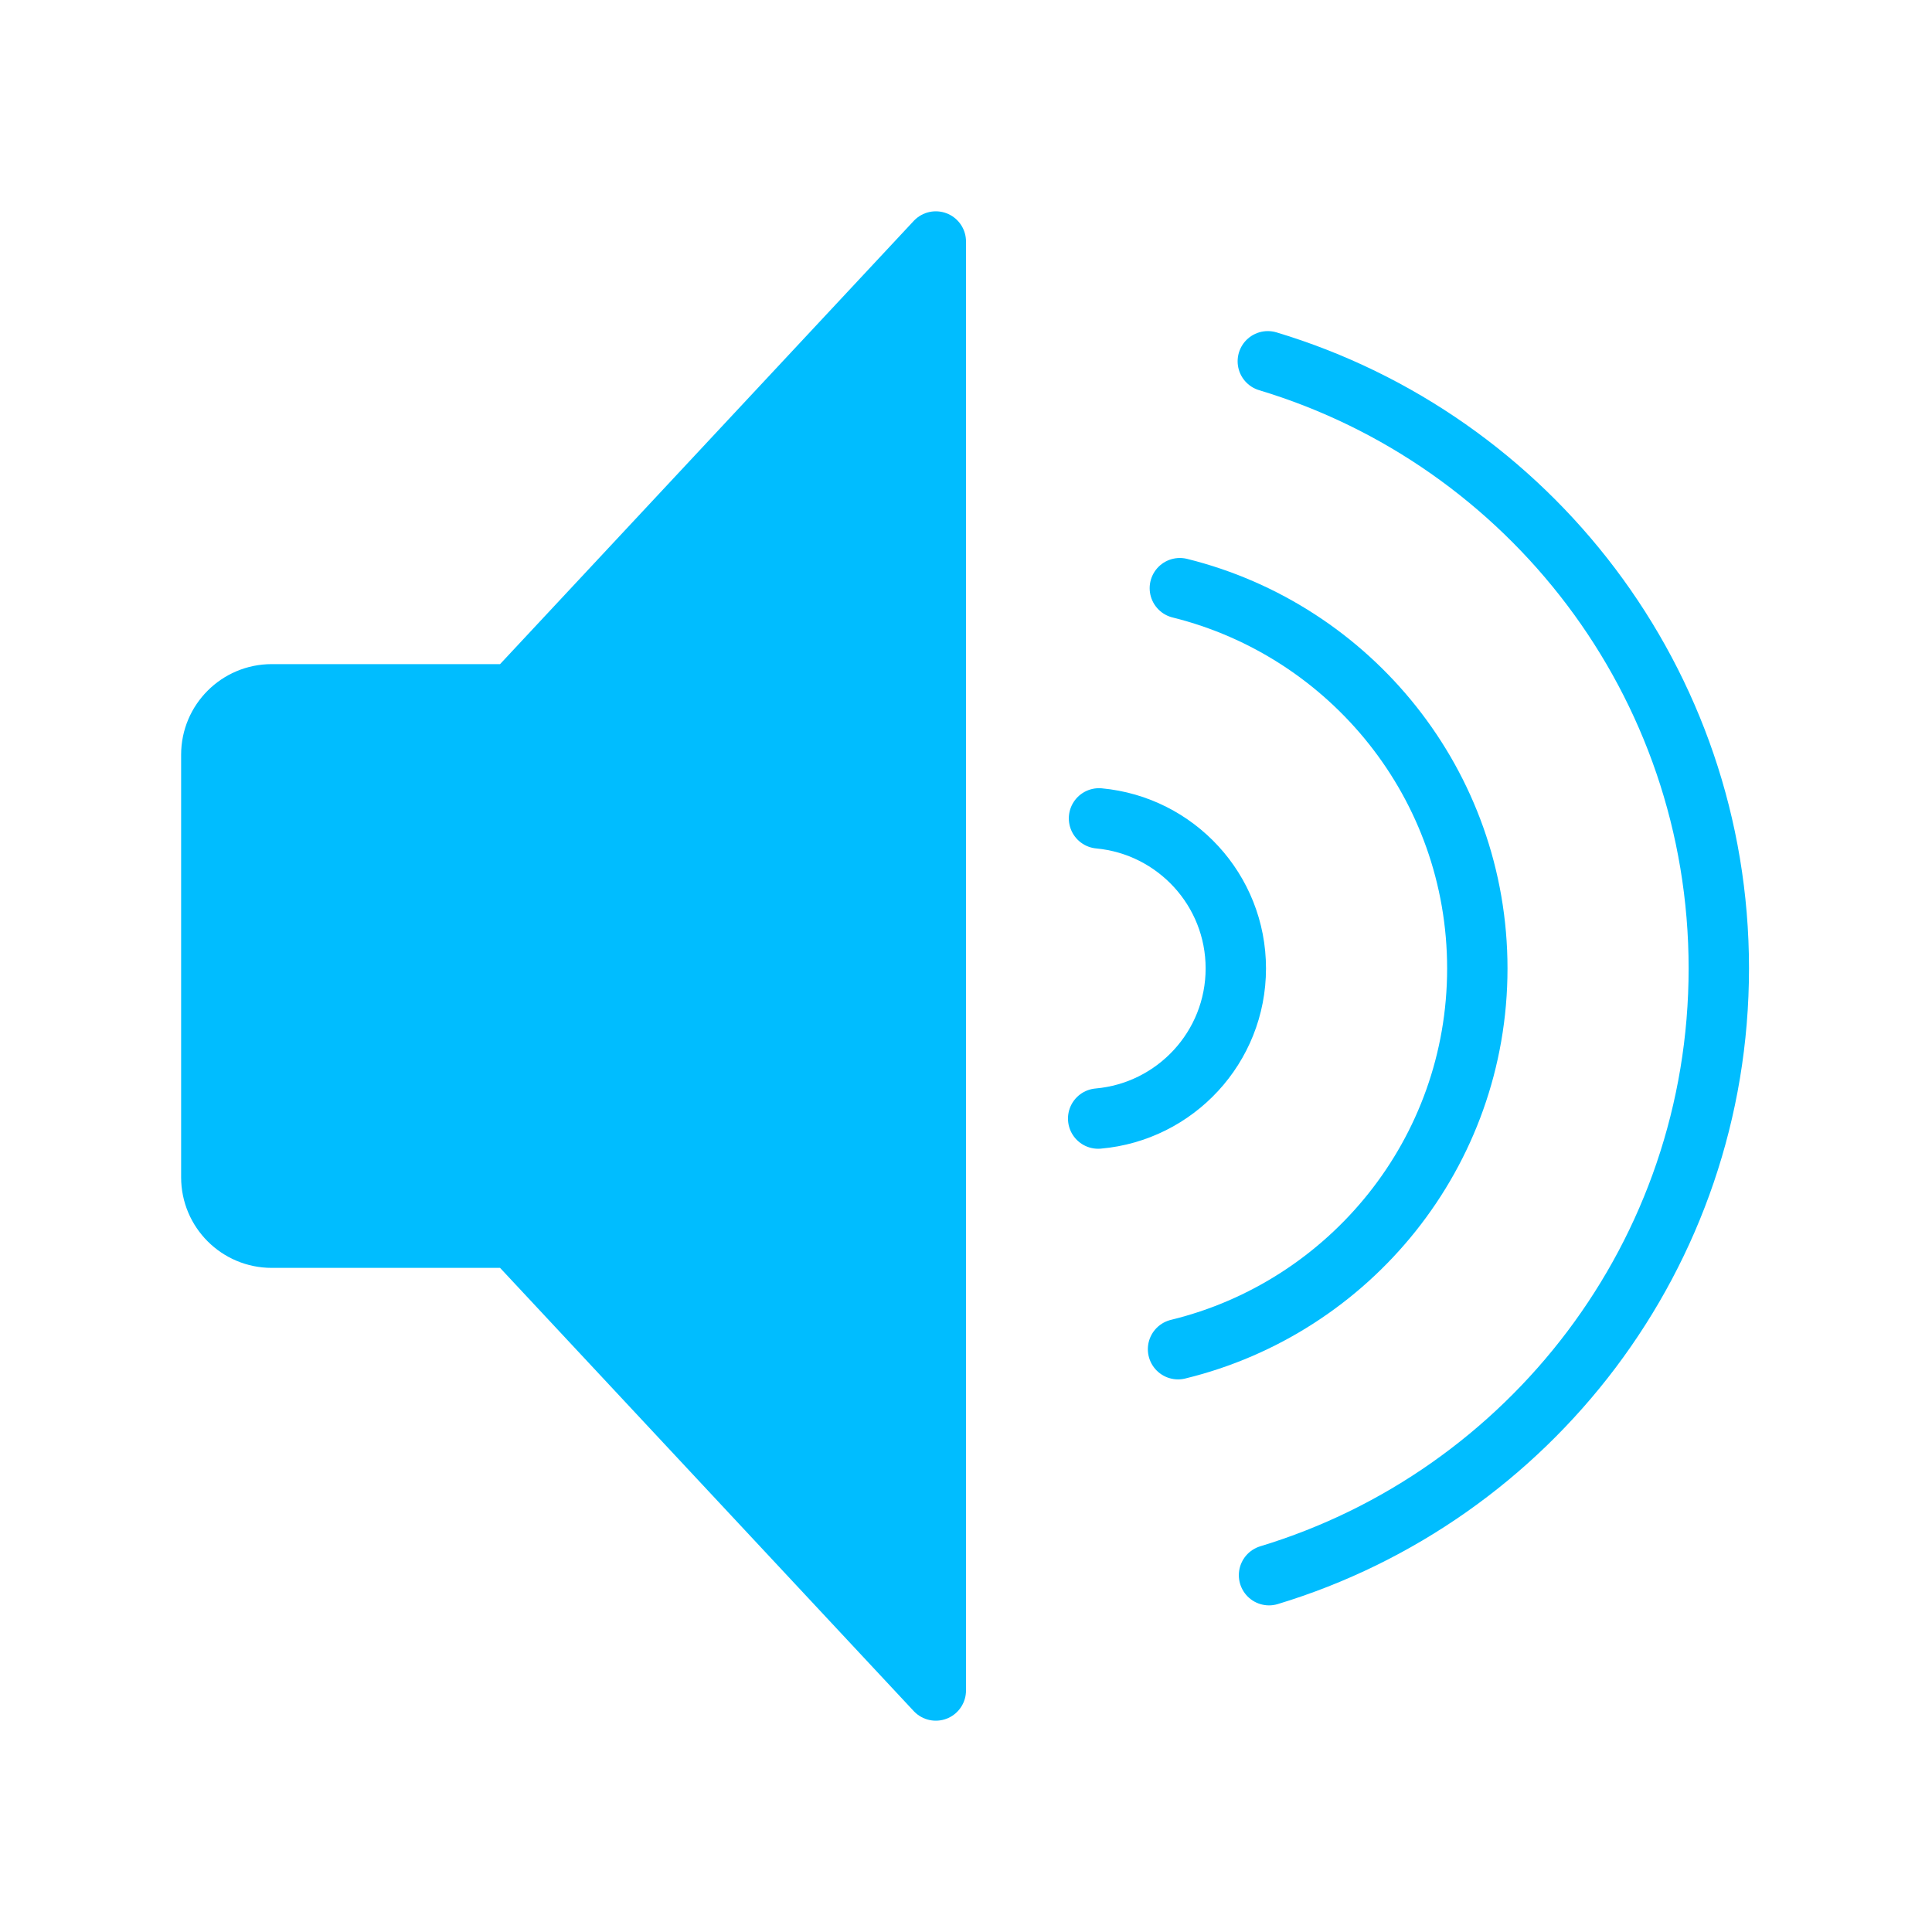
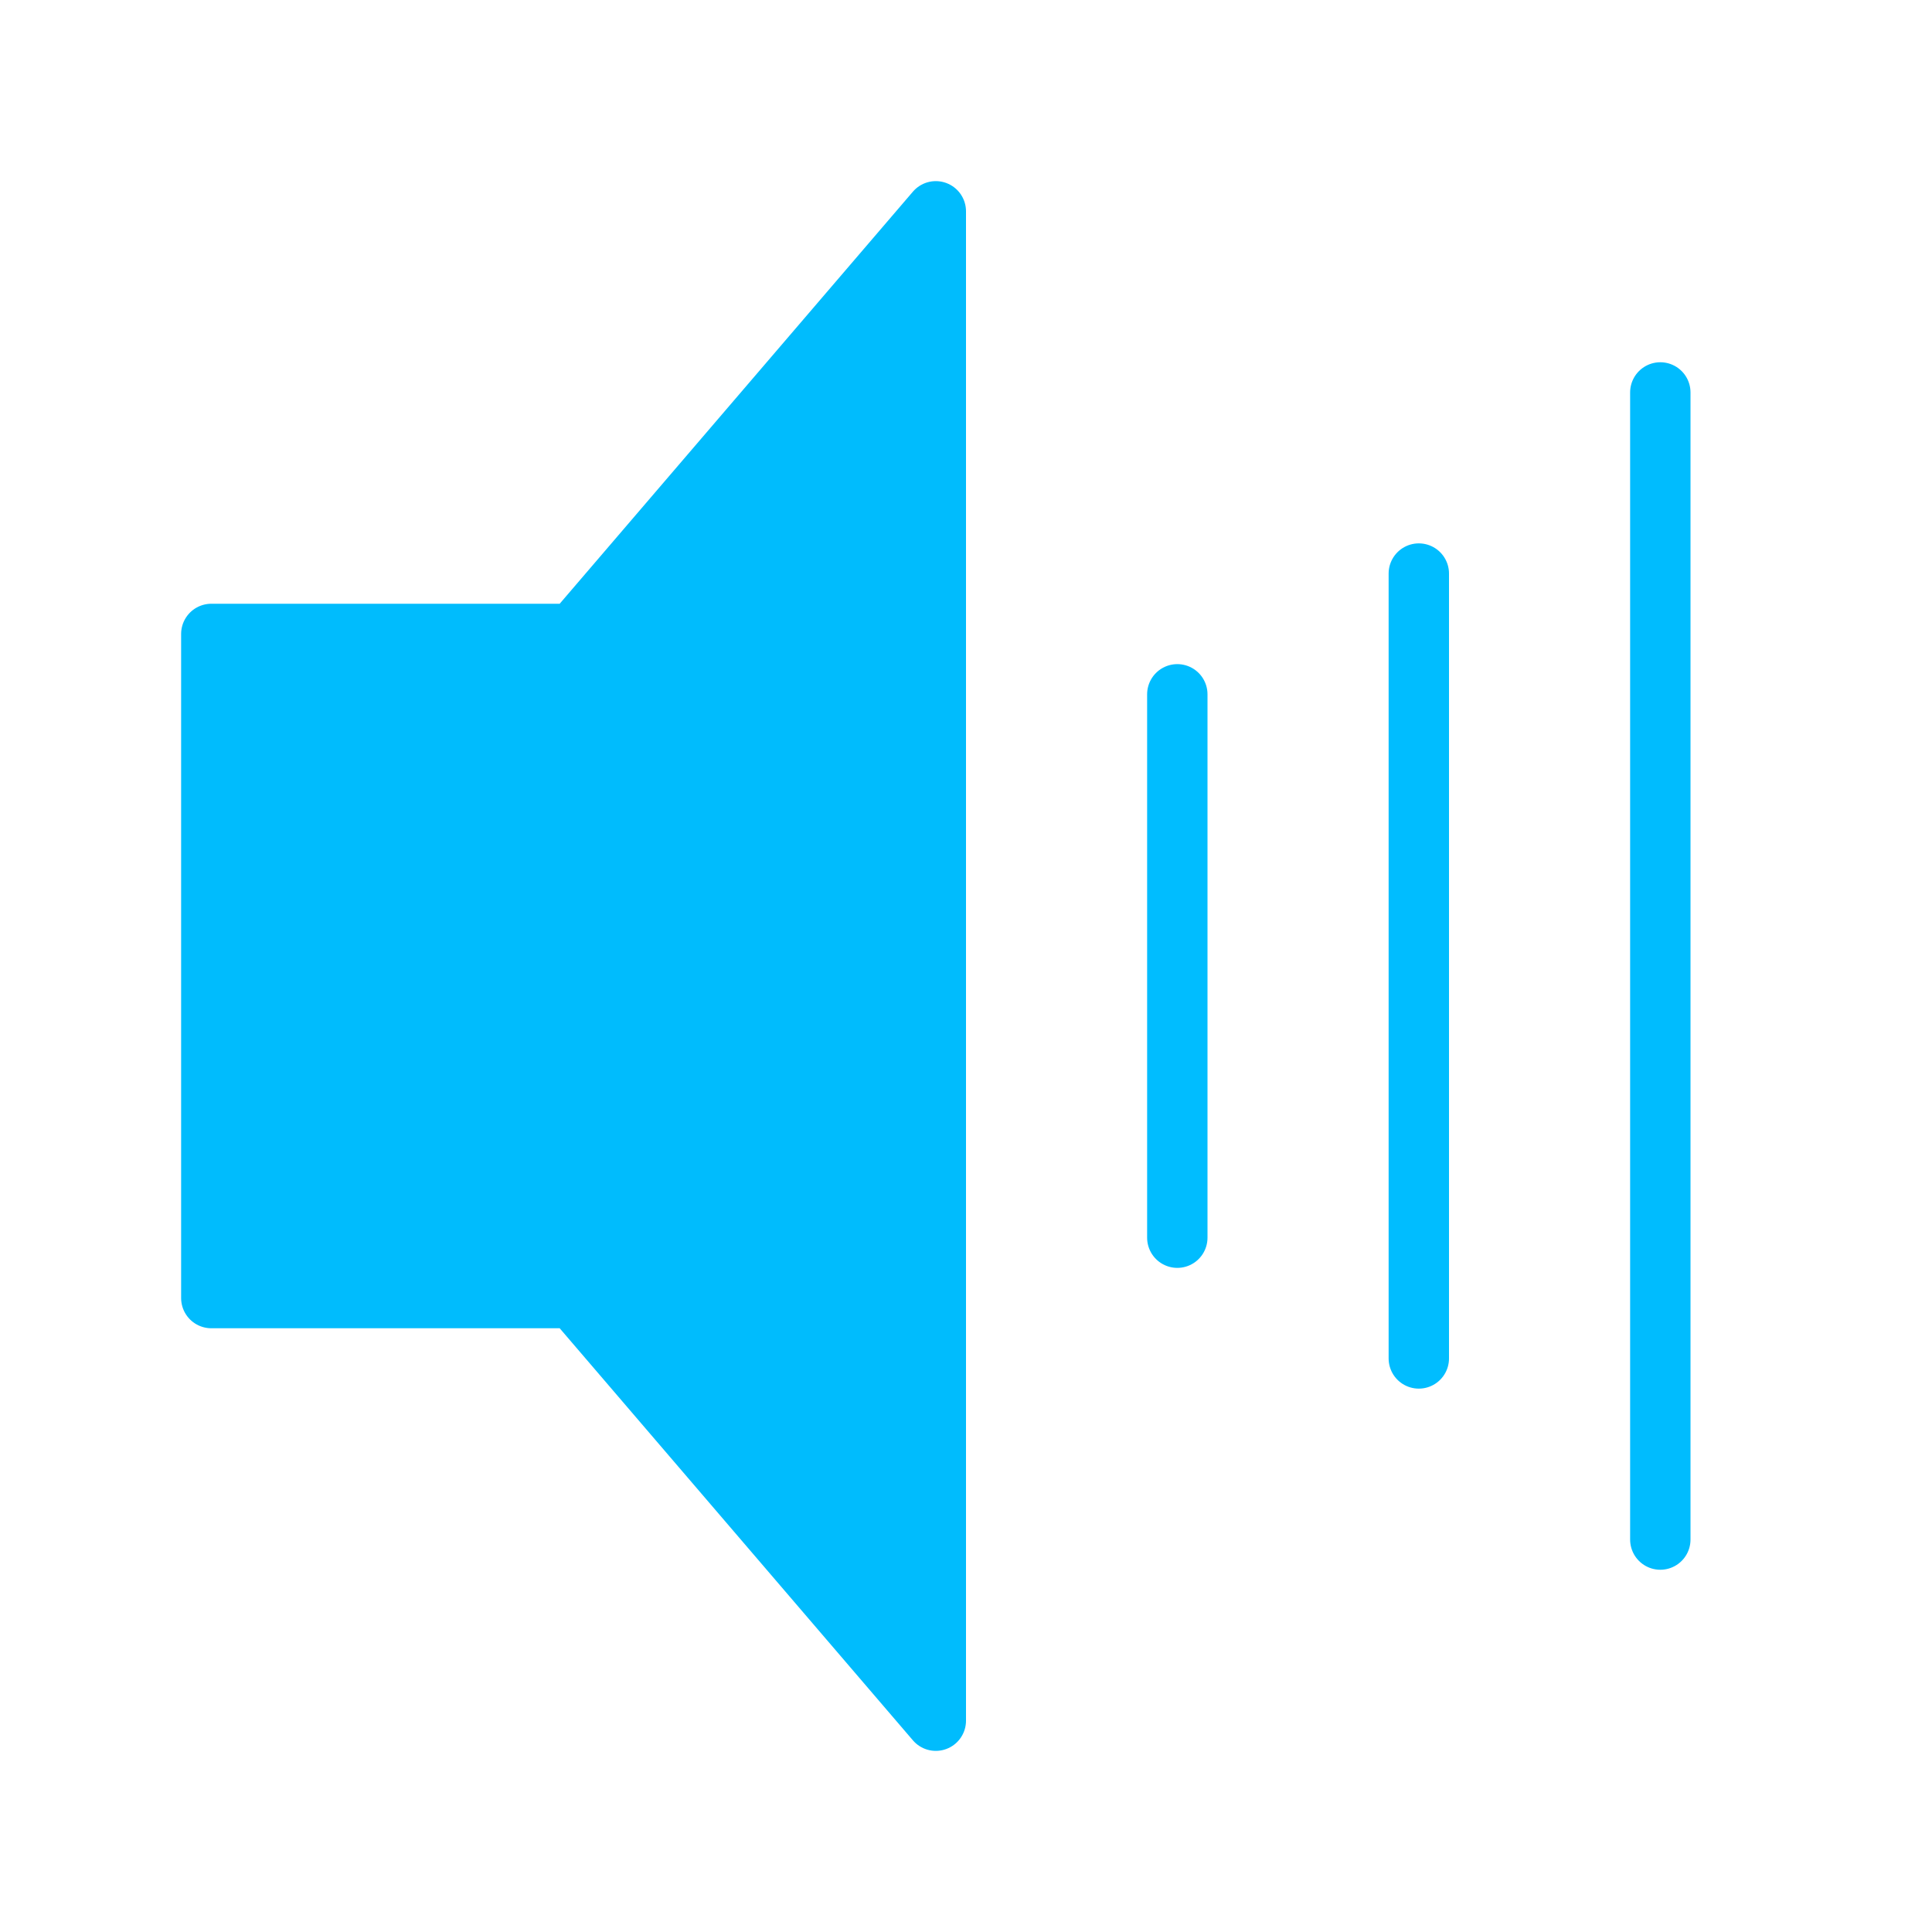
- <svg xmlns="http://www.w3.org/2000/svg" version="1.1" id="图层_1" x="0px" y="0px" viewBox="0 0 32 32" enable-background="new 0 0 32 32" xml:space="preserve">
-   <path fill="#00BDFF" stroke="#00BDFF" stroke-linejoin="round" stroke-miterlimit="10" d="M8.5,11.5h-4c-0.552,0-1,0.448-1,1v7  c0,0.552,0.448,1,1,1h4l7,7.5V4L8.5,11.5z" />
-   <path fill="none" stroke="#00BDFF" stroke-linecap="round" stroke-linejoin="round" stroke-miterlimit="10" d="M20.999,5.984  c4.322,1.3,7.47,5.311,7.47,10.056c0,4.738-3.138,8.743-7.45,10.05" />
-   <path fill="none" stroke="#00BDFF" stroke-linecap="round" stroke-linejoin="round" stroke-miterlimit="10" d="M19.542,9.742  c2.83,0.702,4.927,3.256,4.927,6.299c0,3.053-2.112,5.614-4.957,6.306" />
-   <path fill="none" stroke="#00BDFF" stroke-linecap="round" stroke-linejoin="round" stroke-miterlimit="10" d="M18.203,13.555  c1.271,0.118,2.266,1.186,2.266,2.485c0,1.305-1.002,2.375-2.28,2.487" />
+ <svg xmlns="http://www.w3.org/2000/svg" width="32px" height="32px" viewBox="0 0 32 32" version="1.1">
+   <defs />
+   <g id="Page-1" stroke="none" stroke-width="1" fill="none" fill-rule="evenodd">
+     <g id="sound-press-32px">
+       <g id="Group-30">
+         <polygon id="Fill-110" opacity="0" points="0 32 32 32 32 0 0 0" />
+         <polygon id="Stroke-208" stroke="#00BCFD" stroke-linejoin="round" fill="#00BCFD" points="3.5 10.5 3.5 21.5 9.5 21.5 15.5 28.5 15.5 3.5 9.5 10.5" />
+         <path d="M19.5,11.5 L19.5,20.5" id="Path-2" stroke="#00BDFF" stroke-linecap="round" stroke-linejoin="round" />
+         <path d="M23.5,9.5 L23.5,22.5" id="Path-2" stroke="#00BDFF" stroke-linecap="round" stroke-linejoin="round" />
+         <path d="M27.5,6.5 L27.5,25.5" id="Path-2" stroke="#00BCFE" stroke-linecap="round" stroke-linejoin="round" />
+       </g>
+     </g>
+   </g>
</svg>
